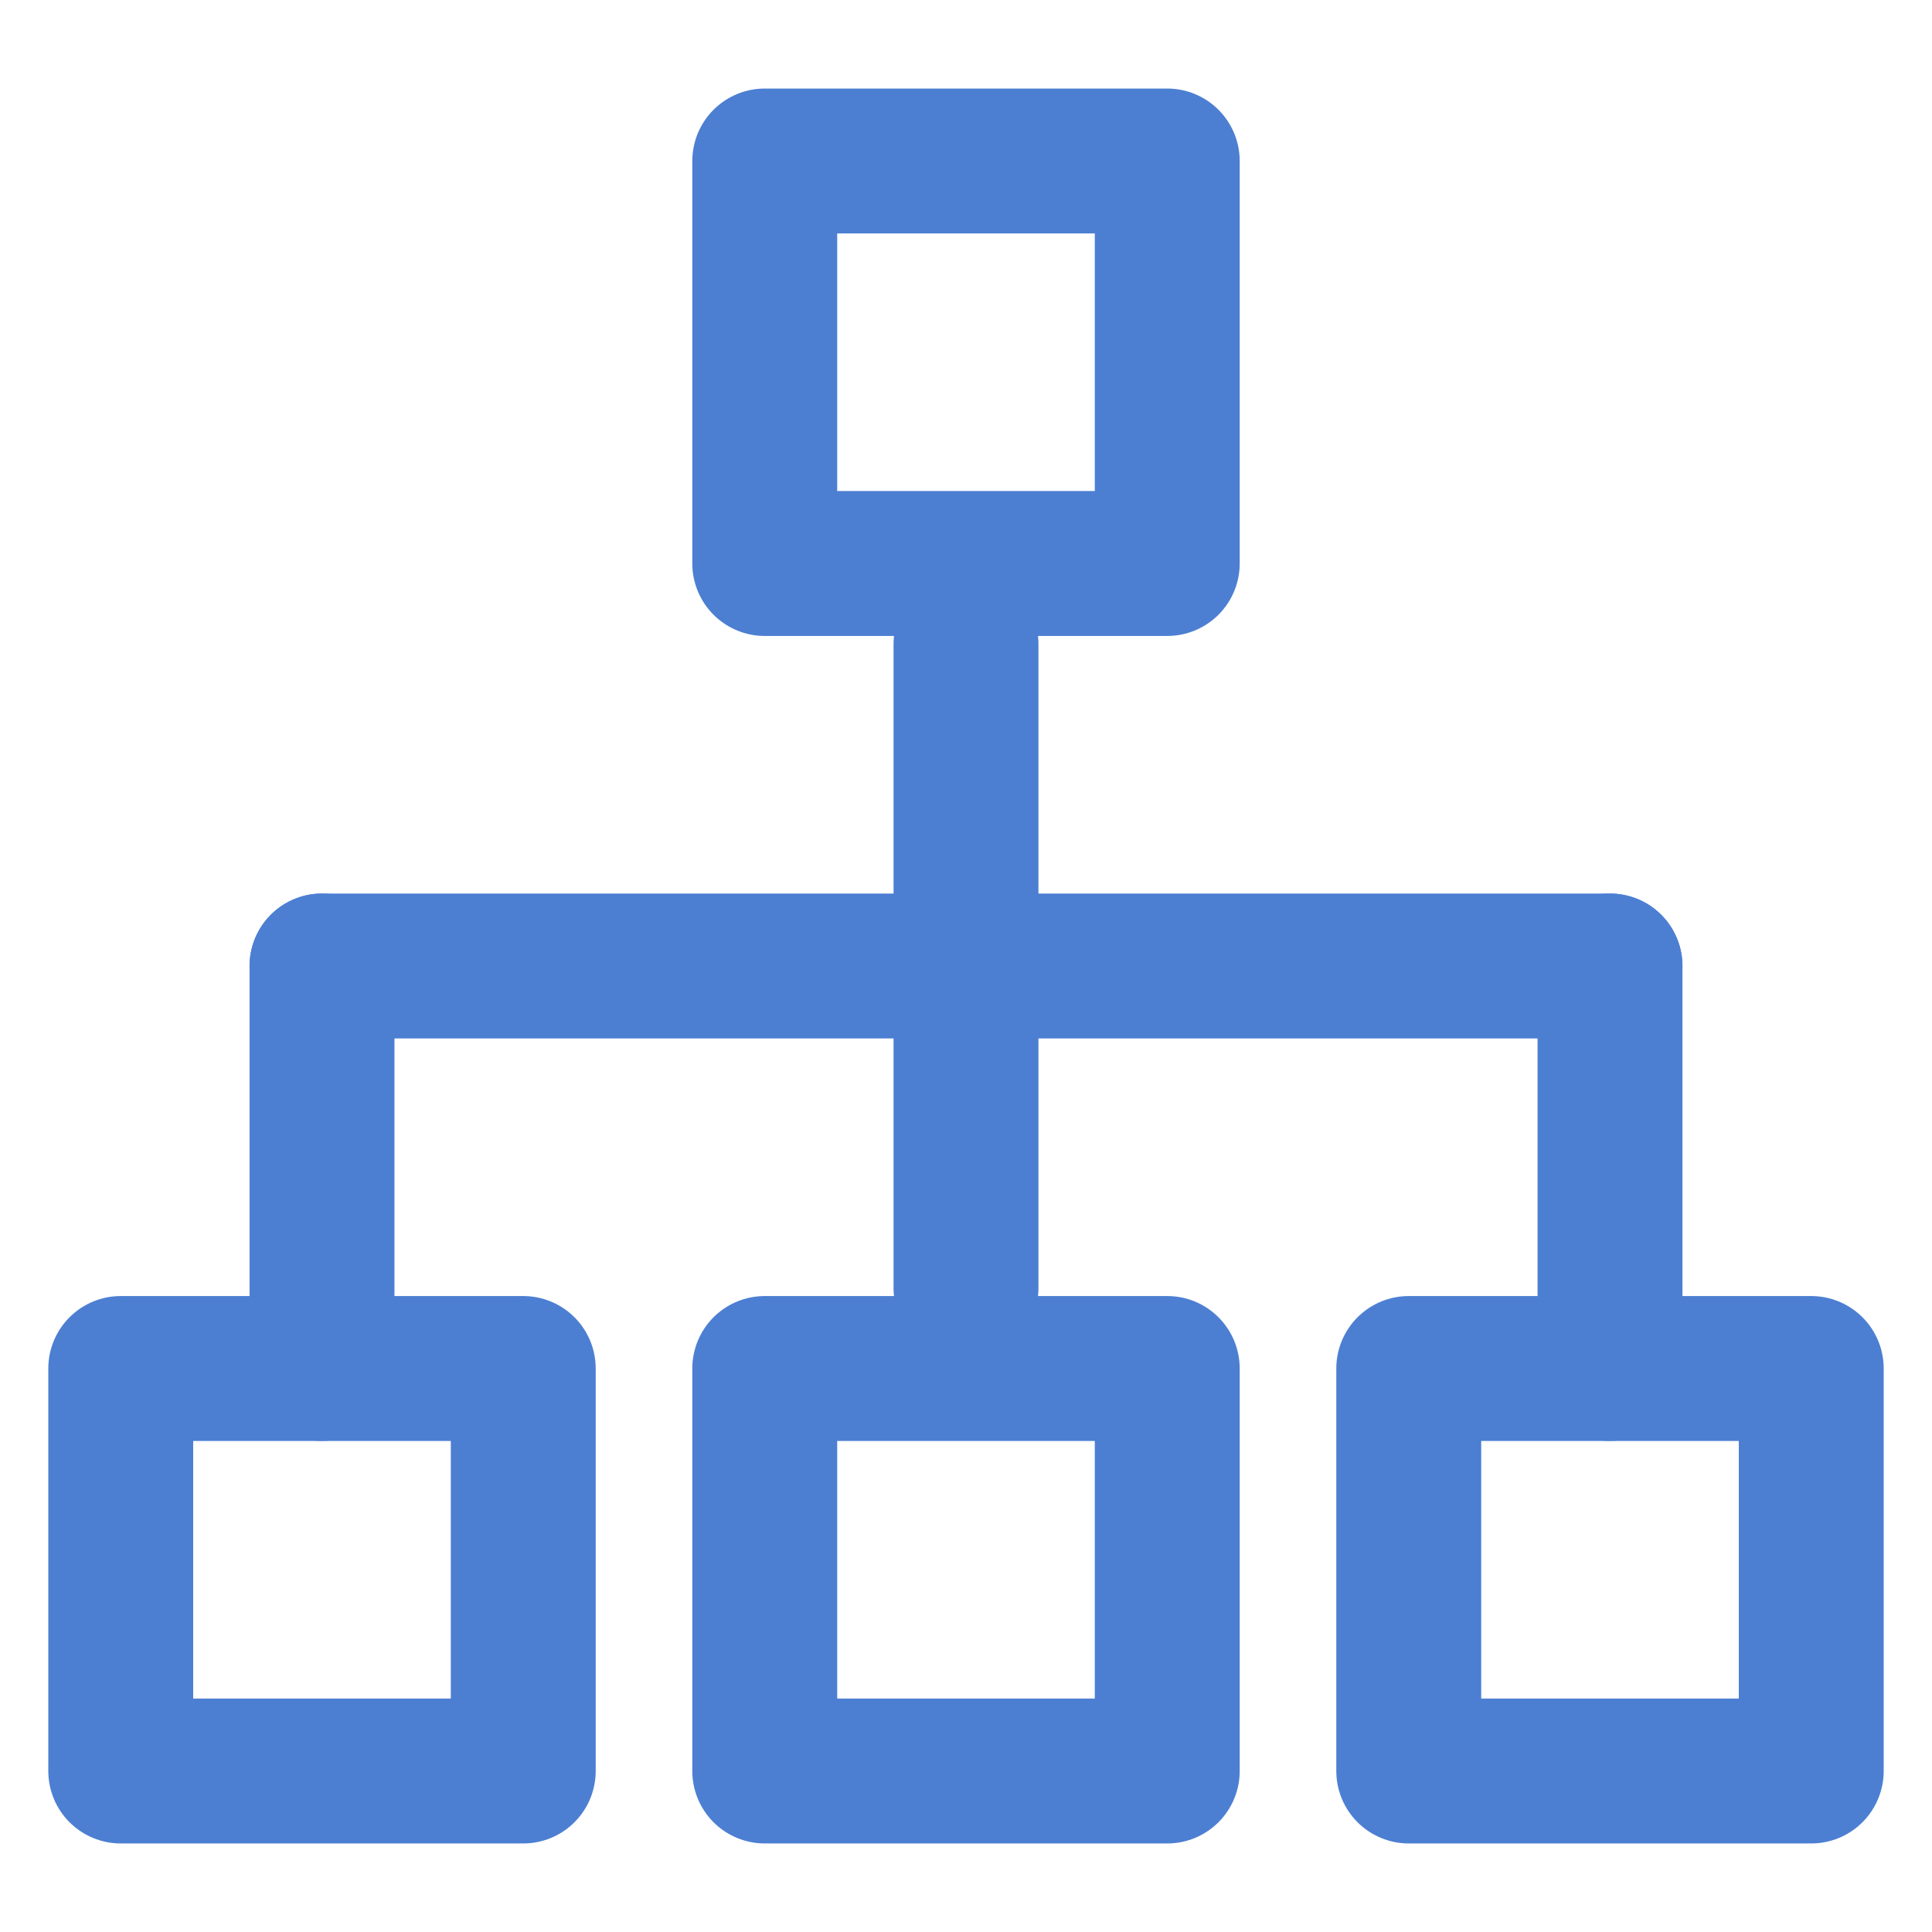
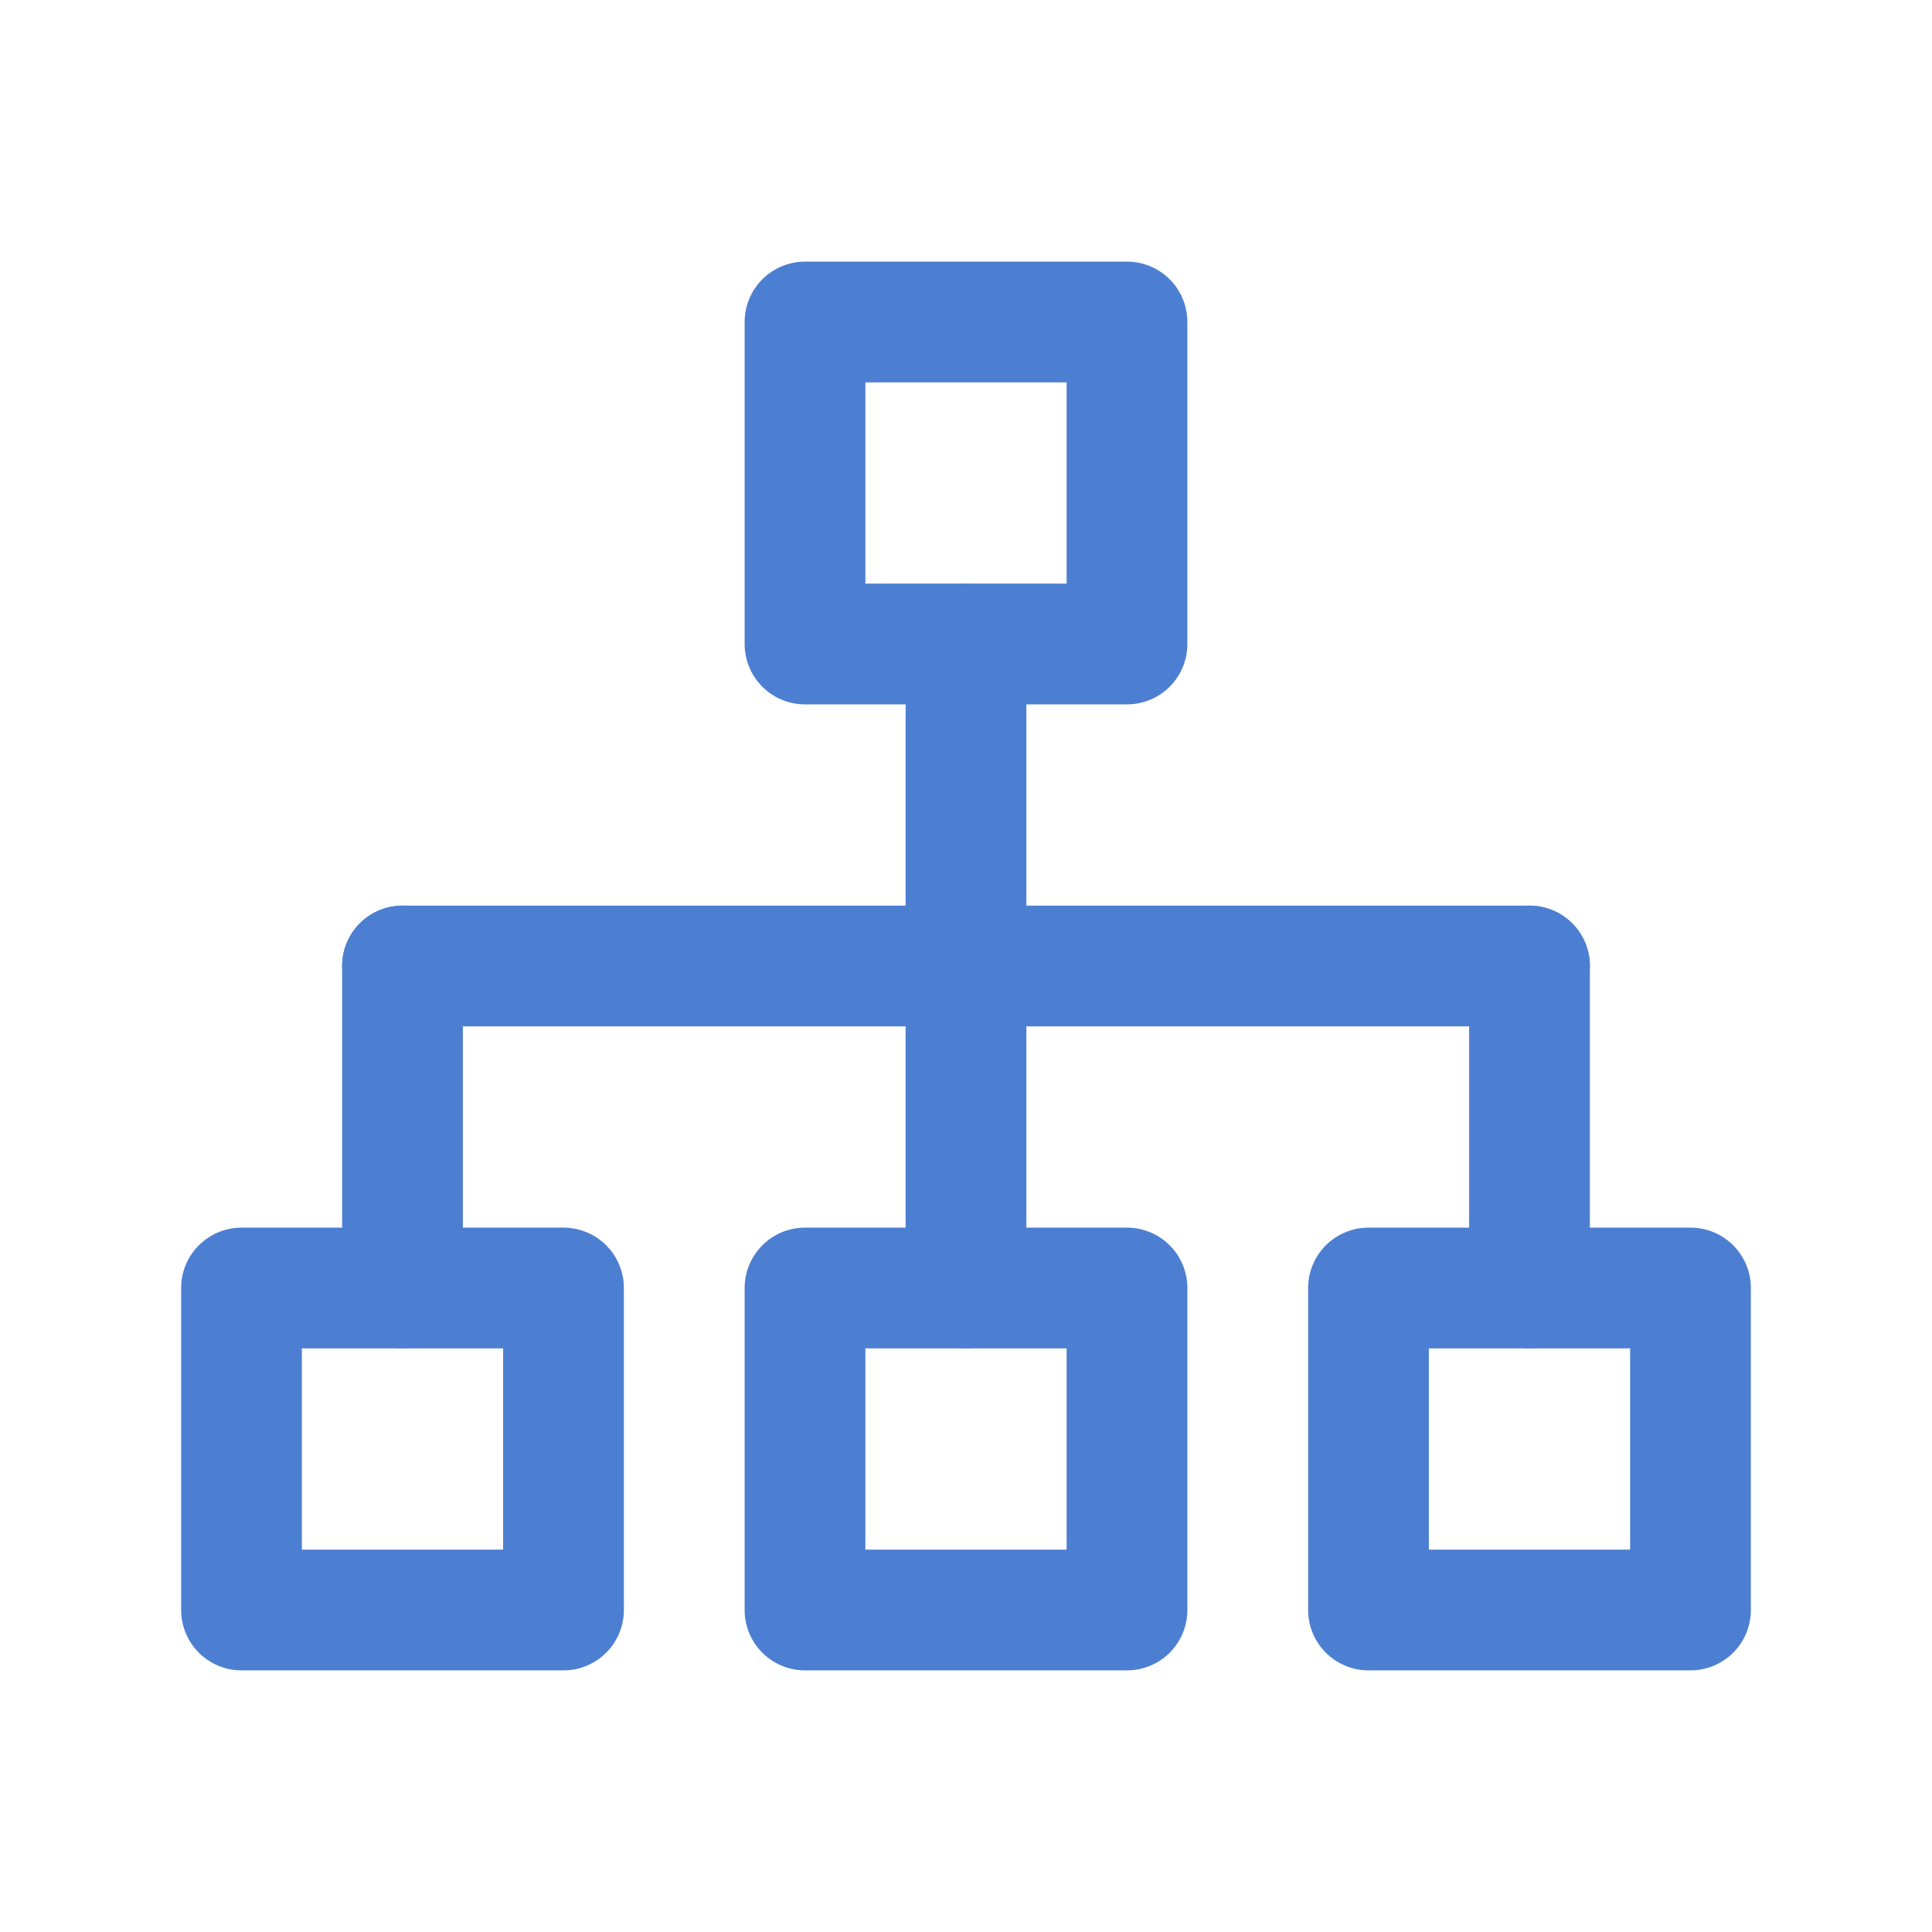
<svg xmlns="http://www.w3.org/2000/svg" width="24" height="24" viewBox="0 0 24 24">
-   <g fill="none" stroke="#4C7FD2" stroke-width="1.8" stroke-linecap="round" stroke-linejoin="round">
-     <rect x="9.5" y="2" width="5" height="5" />
-     <rect x="1.5" y="17" width="5" height="5" />
-     <rect x="9.5" y="17" width="5" height="5" />
-     <rect x="17.5" y="17" width="5" height="5" />
-     <path d="M4 12h16" />
-     <path d="M4 12v5M12 8v8M20 12v5" />
+   <g fill="none" stroke="#4C7FD2" stroke-width="1.5" stroke-linecap="round" stroke-linejoin="round">
+     <rect x="10" y="4" width="4" height="4" />
+     <rect x="3" y="16" width="4" height="4" />
+     <rect x="10" y="16" width="4" height="4" />
+     <rect x="17" y="16" width="4" height="4" />
+     <path d="M5 12h14" />
+     <path d="M5 12v4M12 8v8M19 12v4" />
  </g>
</svg>
